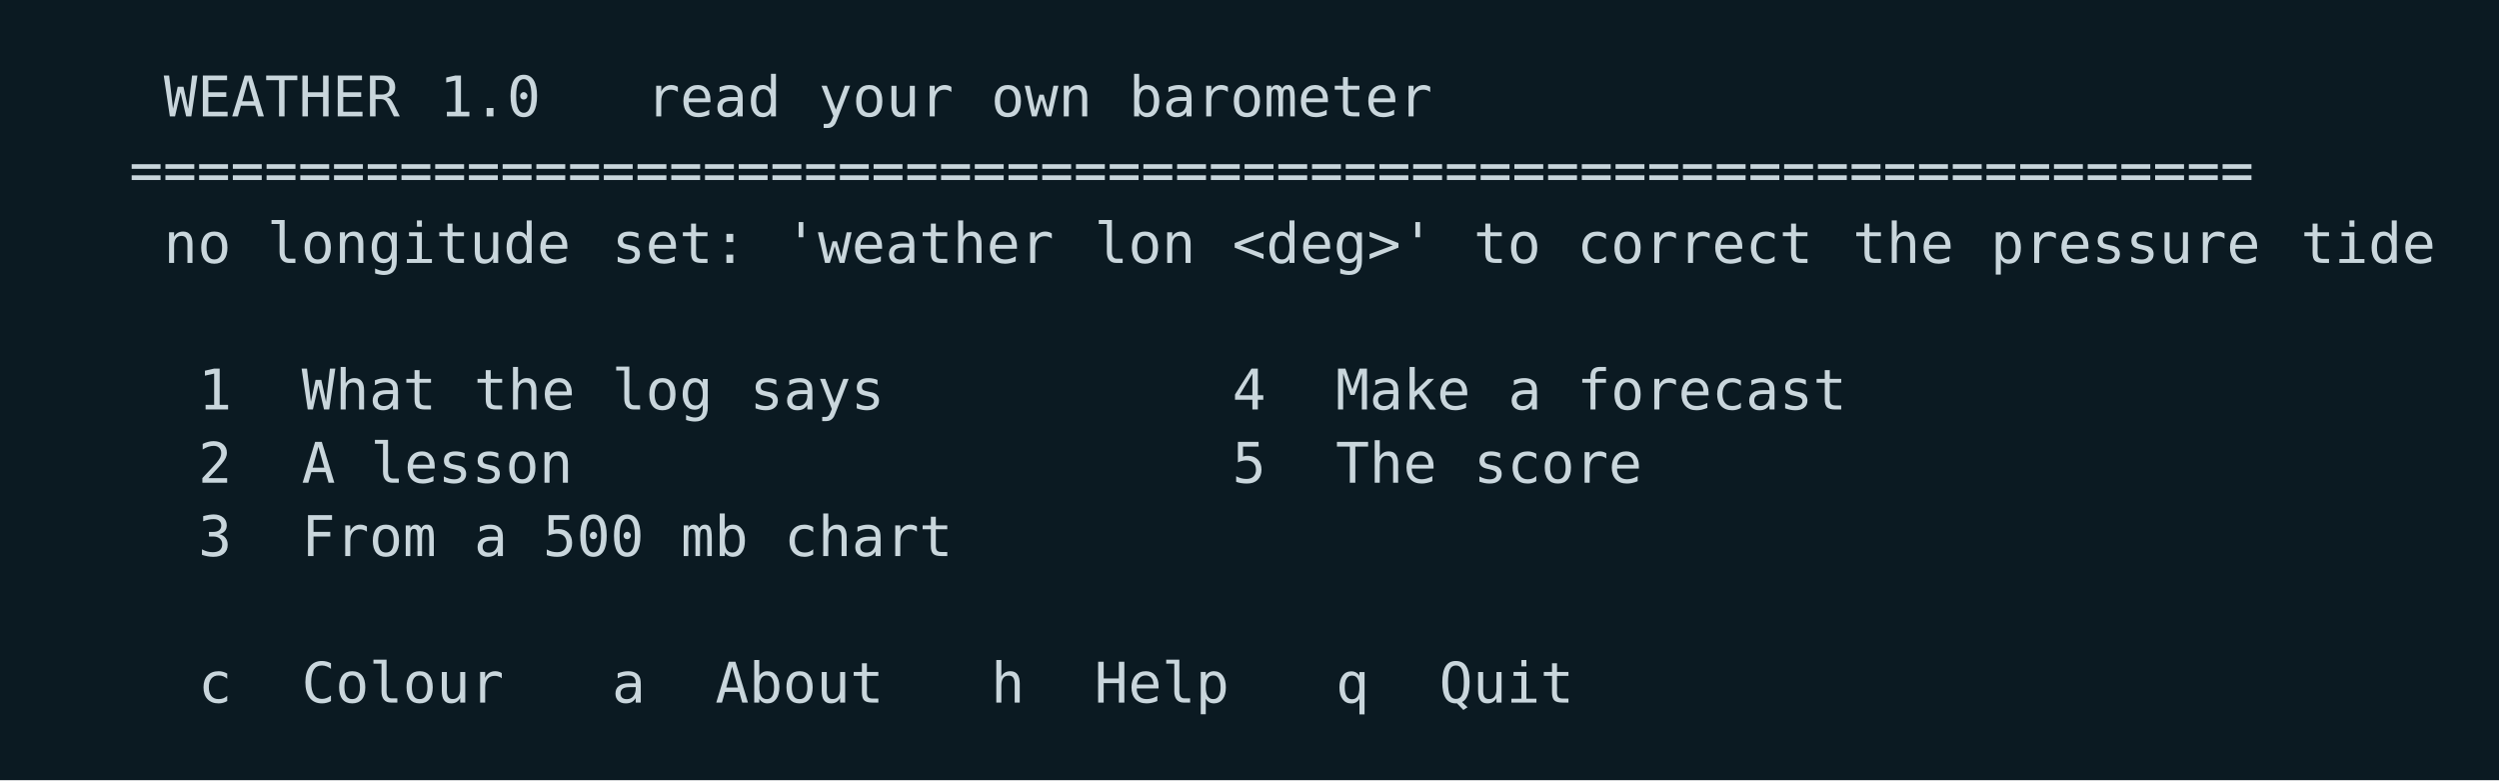
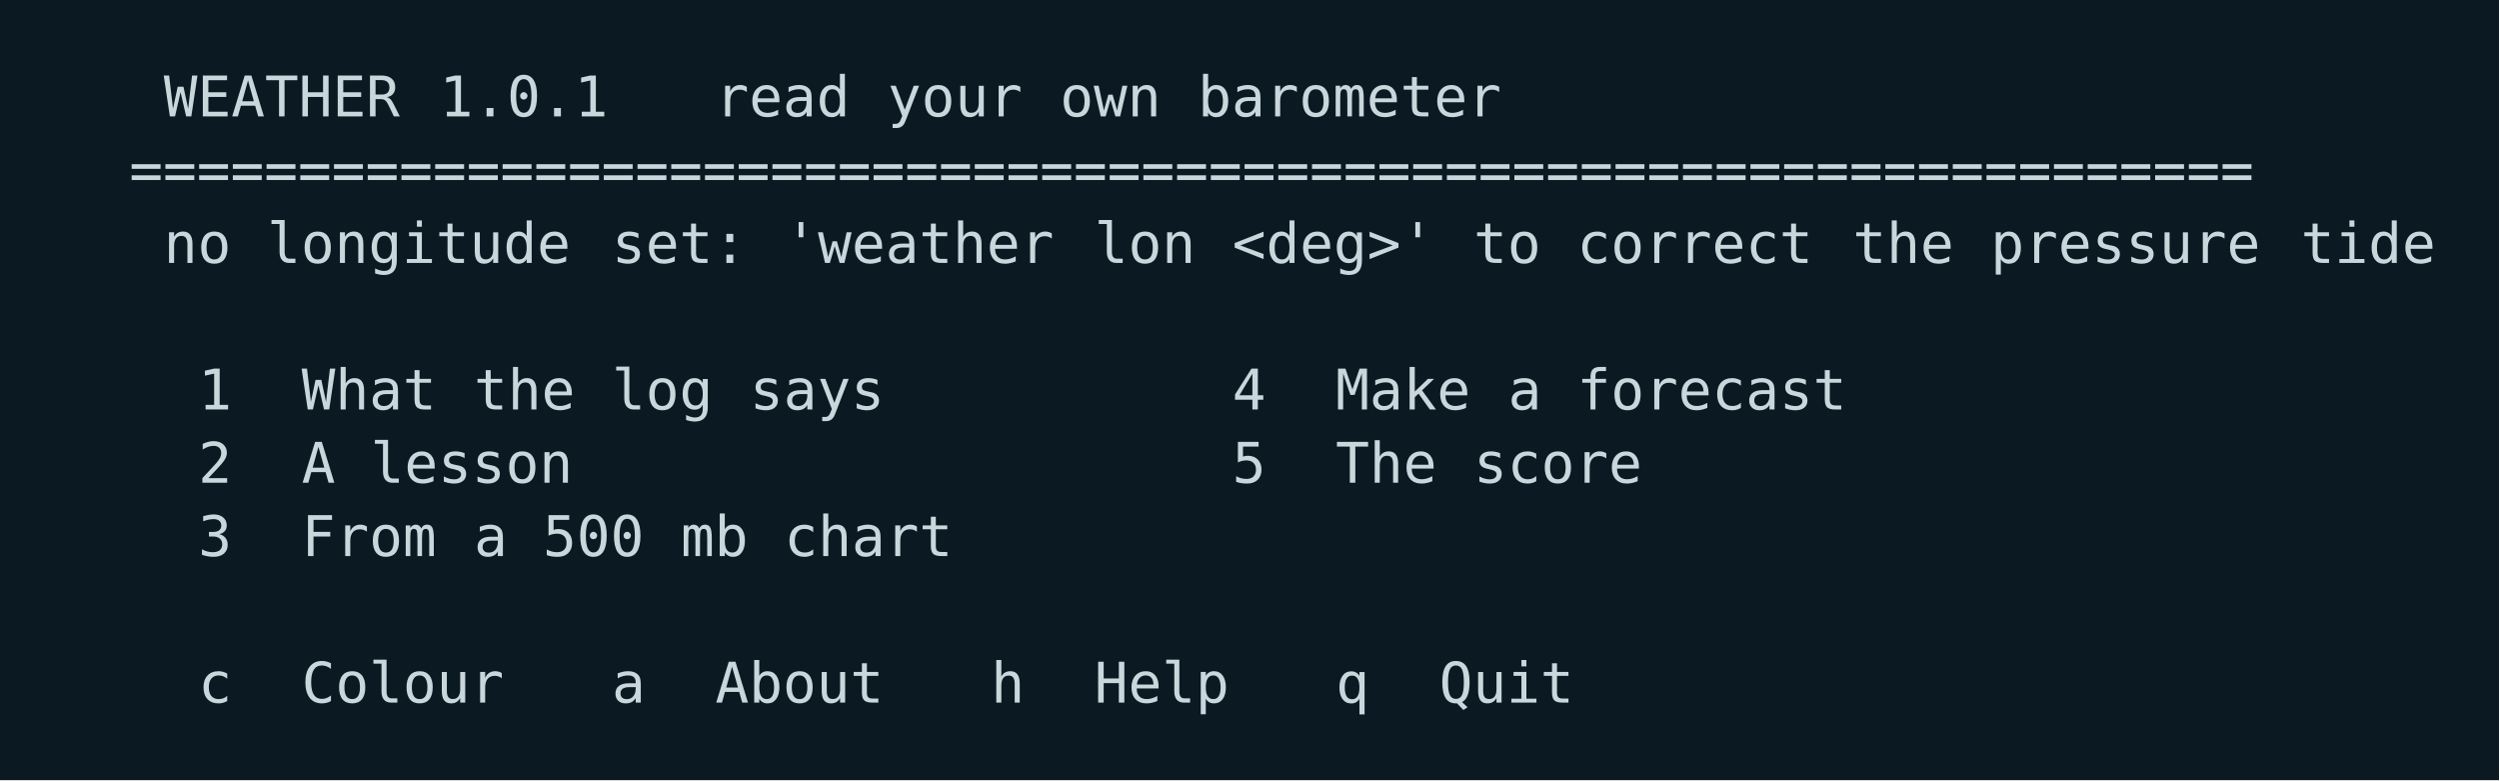
<svg xmlns="http://www.w3.org/2000/svg" width="580" height="181" viewBox="0 0 580 181">
  <rect width="580" height="181" fill="#0b1a22" />
  <g font-family="ui-monospace,SFMono-Regular,Menlo,Consolas,DejaVu Sans Mono,monospace" font-size="13">
    <text x="38.0 46.0 54.0 62.0 70.0 78.0 86.0" y="27.0" fill="#c9d6dc">WEATHER</text>
-     <text x="102.0 110.0 118.0" y="27.0" fill="#c9d6dc">1.0</text>
-     <text x="150.0 158.0 166.0 174.0" y="27.0" fill="#c9d6dc">read</text>
-     <text x="190.0 198.0 206.0 214.0" y="27.0" fill="#c9d6dc">your</text>
-     <text x="230.0 238.0 246.0" y="27.0" fill="#c9d6dc">own</text>
-     <text x="262.0 270.0 278.0 286.0 294.0 302.0 310.0 318.0 326.0" y="27.0" fill="#c9d6dc">barometer</text>
+     <text x="102.0 110.0 118.0 126.0 134.0" y="27.0" fill="#c9d6dc">1.0.1</text>
+     <text x="166.0 174.0 182.0 190.0" y="27.0" fill="#c9d6dc">read</text>
+     <text x="206.0 214.0 222.0 230.0" y="27.0" fill="#c9d6dc">your</text>
+     <text x="246.0 254.0 262.0" y="27.0" fill="#c9d6dc">own</text>
+     <text x="278.0 286.0 294.0 302.0 310.0 318.0 326.0 334.0 342.0" y="27.0" fill="#c9d6dc">barometer</text>
    <text x="30.0 38.0 46.0 54.0 62.0 70.0 78.0 86.0 94.0 102.0 110.0 118.0 126.0 134.0 142.0 150.0 158.0 166.0 174.0 182.0 190.0 198.0 206.0 214.0 222.0 230.0 238.0 246.0 254.0 262.0 270.0 278.0 286.0 294.0 302.0 310.0 318.0 326.0 334.0 342.0 350.0 358.0 366.0 374.0 382.0 390.0 398.0 406.0 414.0 422.0 430.0 438.0 446.0 454.0 462.0 470.0 478.0 486.0 494.0 502.0 510.0 518.0 526.0" y="44.0" fill="#c9d6dc">===============================================================</text>
    <text x="38.0 46.0" y="61.0" fill="#c9d6dc">no</text>
    <text x="62.0 70.0 78.0 86.0 94.0 102.0 110.0 118.0 126.0" y="61.0" fill="#c9d6dc">longitude</text>
    <text x="142.0 150.0 158.0 166.0" y="61.0" fill="#c9d6dc">set:</text>
    <text x="182.0 190.0 198.0 206.0 214.0 222.0 230.0 238.0" y="61.0" fill="#c9d6dc">'weather</text>
    <text x="254.0 262.0 270.0" y="61.0" fill="#c9d6dc">lon</text>
    <text x="286.0 294.0 302.0 310.0 318.0 326.0" y="61.0" fill="#c9d6dc">&lt;deg&gt;'</text>
    <text x="342.0 350.0" y="61.0" fill="#c9d6dc">to</text>
    <text x="366.0 374.0 382.0 390.0 398.0 406.0 414.0" y="61.0" fill="#c9d6dc">correct</text>
    <text x="430.0 438.0 446.0" y="61.0" fill="#c9d6dc">the</text>
    <text x="462.0 470.0 478.0 486.0 494.0 502.0 510.0 518.0" y="61.0" fill="#c9d6dc">pressure</text>
    <text x="534.0 542.0 550.0 558.0" y="61.0" fill="#c9d6dc">tide</text>
    <text x="46.0" y="95.0" fill="#c9d6dc">1</text>
    <text x="70.0 78.0 86.0 94.0" y="95.0" fill="#c9d6dc">What</text>
    <text x="110.0 118.0 126.0" y="95.0" fill="#c9d6dc">the</text>
    <text x="142.0 150.0 158.0" y="95.0" fill="#c9d6dc">log</text>
    <text x="174.0 182.0 190.0 198.0" y="95.0" fill="#c9d6dc">says</text>
    <text x="286.0" y="95.0" fill="#c9d6dc">4</text>
    <text x="310.0 318.0 326.0 334.0" y="95.0" fill="#c9d6dc">Make</text>
    <text x="350.0" y="95.0" fill="#c9d6dc">a</text>
    <text x="366.0 374.0 382.0 390.0 398.0 406.0 414.0 422.0" y="95.0" fill="#c9d6dc">forecast</text>
    <text x="46.0" y="112.0" fill="#c9d6dc">2</text>
    <text x="70.0" y="112.0" fill="#c9d6dc">A</text>
    <text x="86.0 94.0 102.0 110.0 118.0 126.0" y="112.0" fill="#c9d6dc">lesson</text>
    <text x="286.0" y="112.0" fill="#c9d6dc">5</text>
    <text x="310.0 318.0 326.0" y="112.0" fill="#c9d6dc">The</text>
    <text x="342.0 350.0 358.0 366.0 374.0" y="112.0" fill="#c9d6dc">score</text>
    <text x="46.0" y="129.0" fill="#c9d6dc">3</text>
    <text x="70.0 78.0 86.0 94.0" y="129.0" fill="#c9d6dc">From</text>
    <text x="110.0" y="129.0" fill="#c9d6dc">a</text>
    <text x="126.0 134.0 142.0" y="129.0" fill="#c9d6dc">500</text>
    <text x="158.0 166.0" y="129.0" fill="#c9d6dc">mb</text>
    <text x="182.0 190.0 198.0 206.0 214.0" y="129.0" fill="#c9d6dc">chart</text>
    <text x="46.0" y="163.0" fill="#c9d6dc">c</text>
    <text x="70.0 78.0 86.0 94.0 102.0 110.0" y="163.0" fill="#c9d6dc">Colour</text>
    <text x="142.0" y="163.0" fill="#c9d6dc">a</text>
    <text x="166.0 174.0 182.0 190.0 198.0" y="163.0" fill="#c9d6dc">About</text>
    <text x="230.0" y="163.0" fill="#c9d6dc">h</text>
    <text x="254.0 262.0 270.0 278.0" y="163.0" fill="#c9d6dc">Help</text>
    <text x="310.0" y="163.0" fill="#c9d6dc">q</text>
    <text x="334.0 342.0 350.0 358.0" y="163.0" fill="#c9d6dc">Quit</text>
  </g>
</svg>
